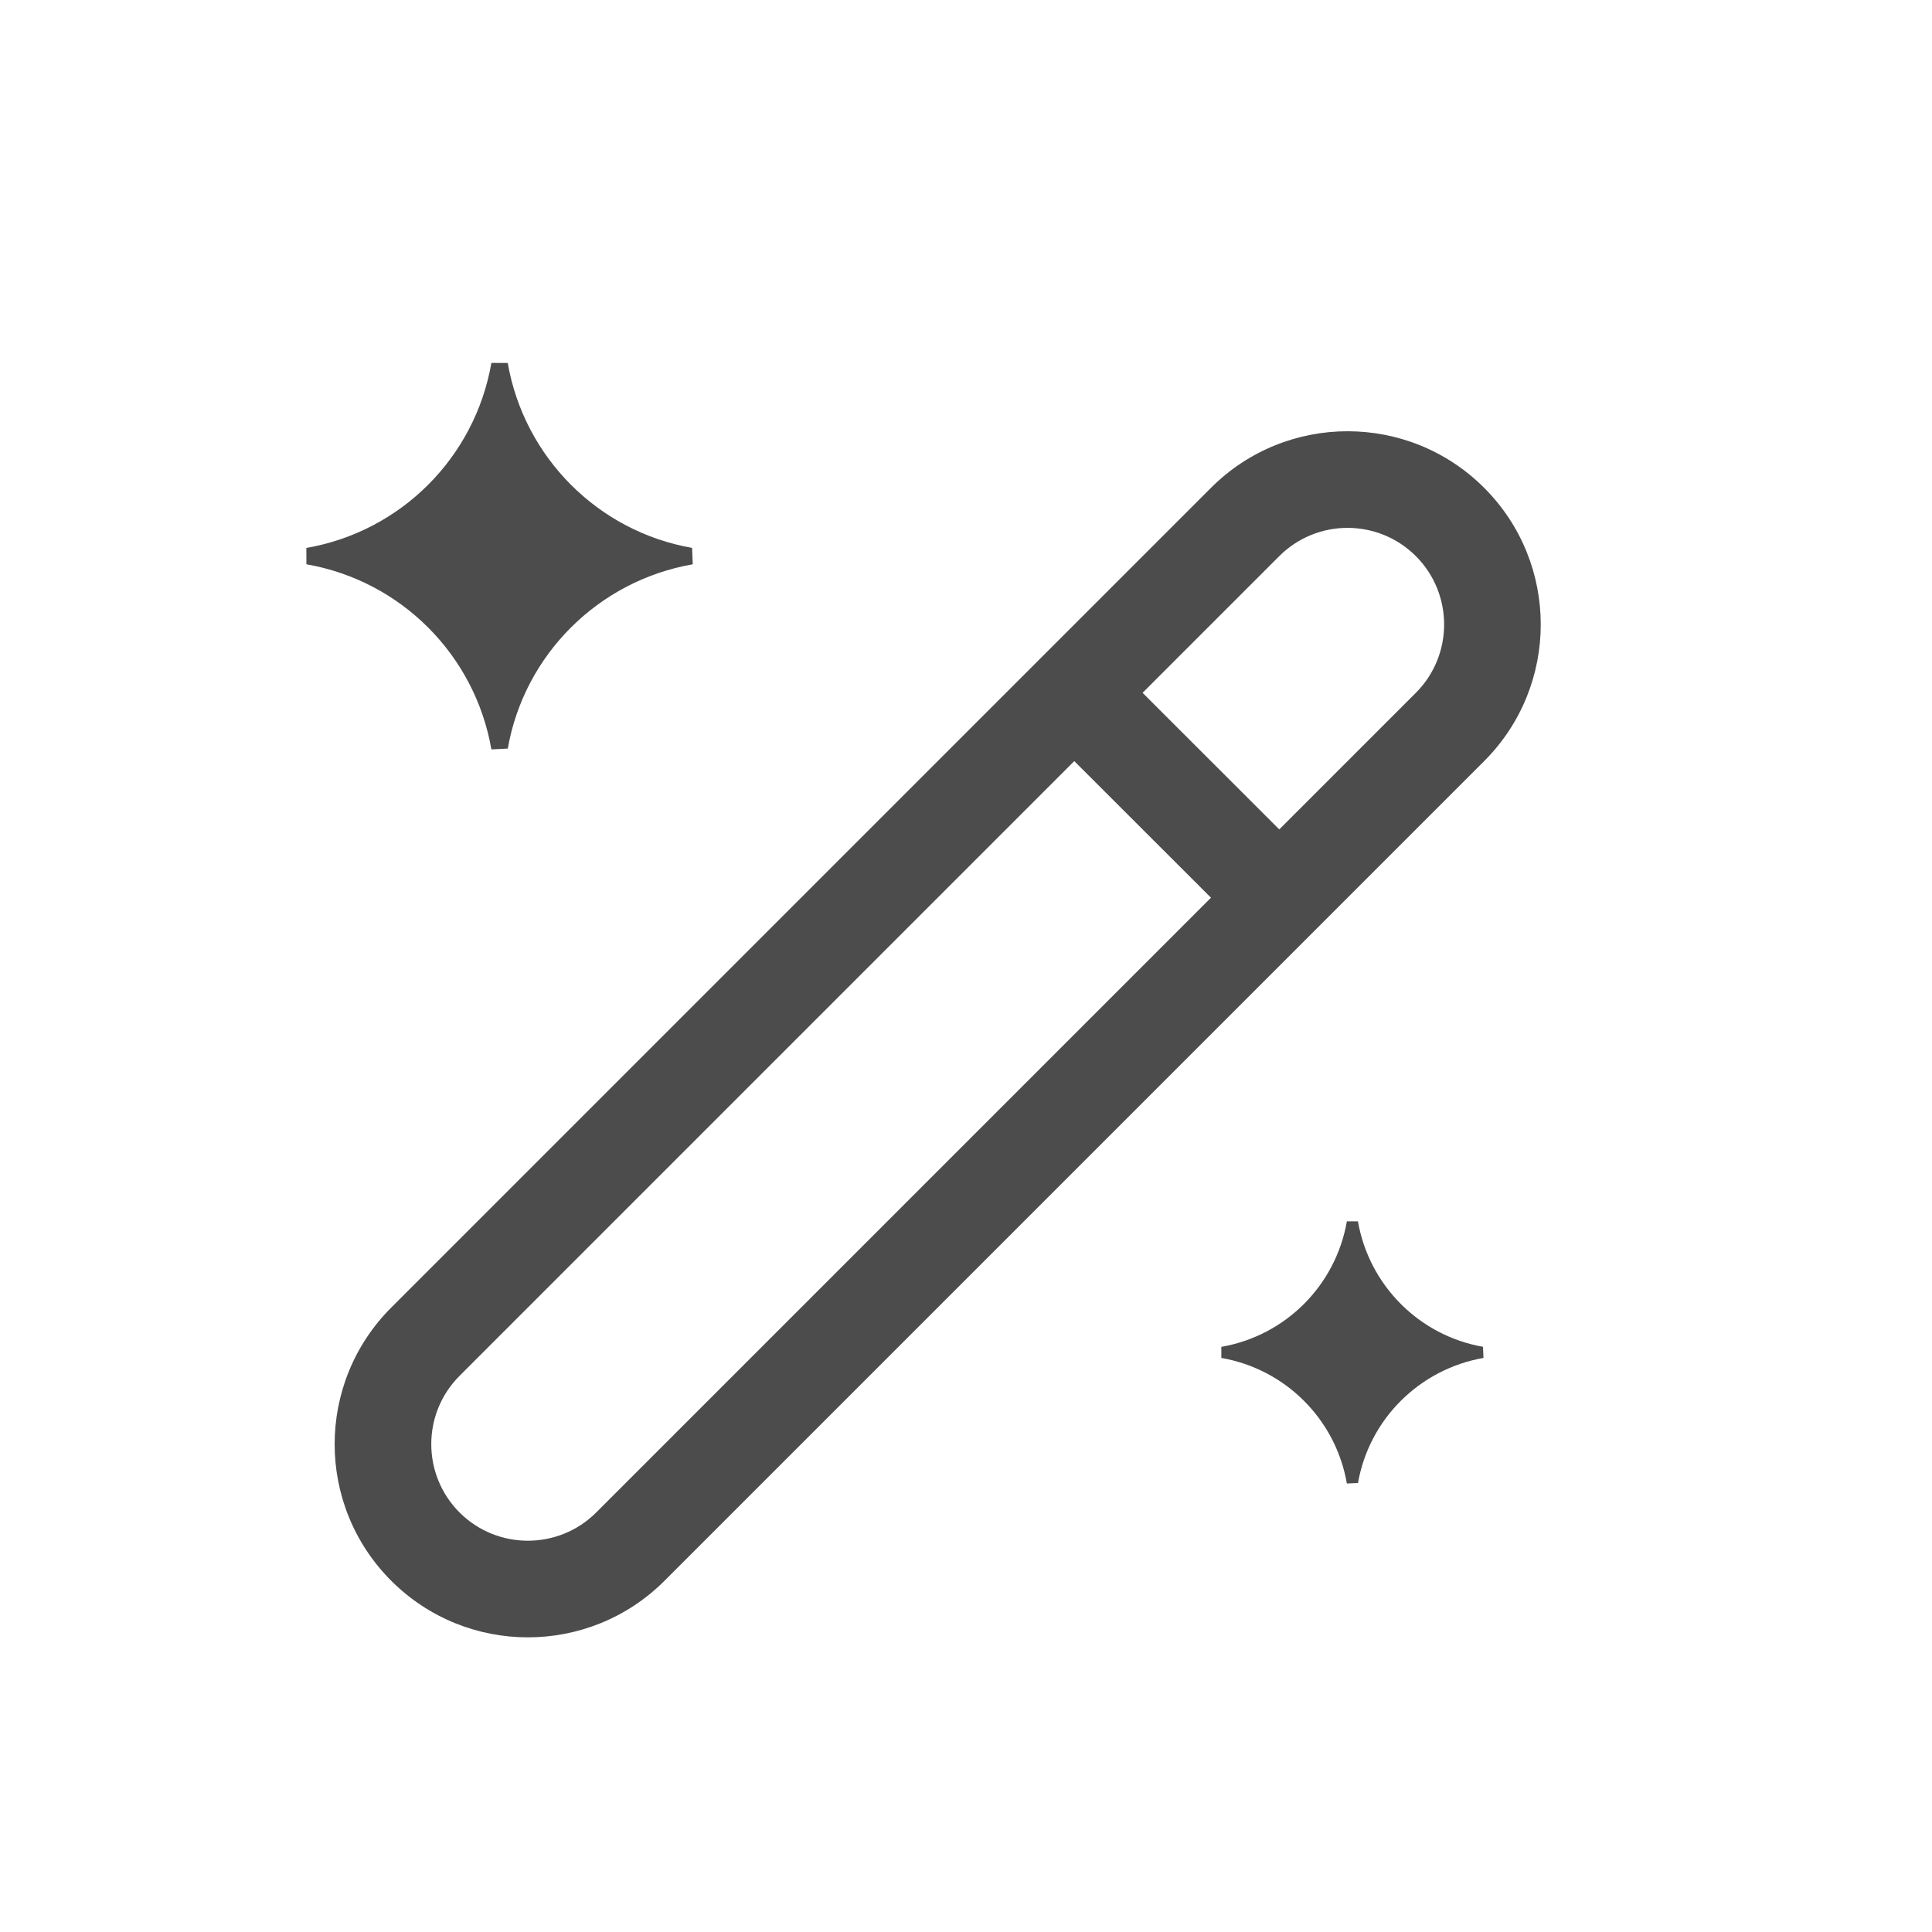
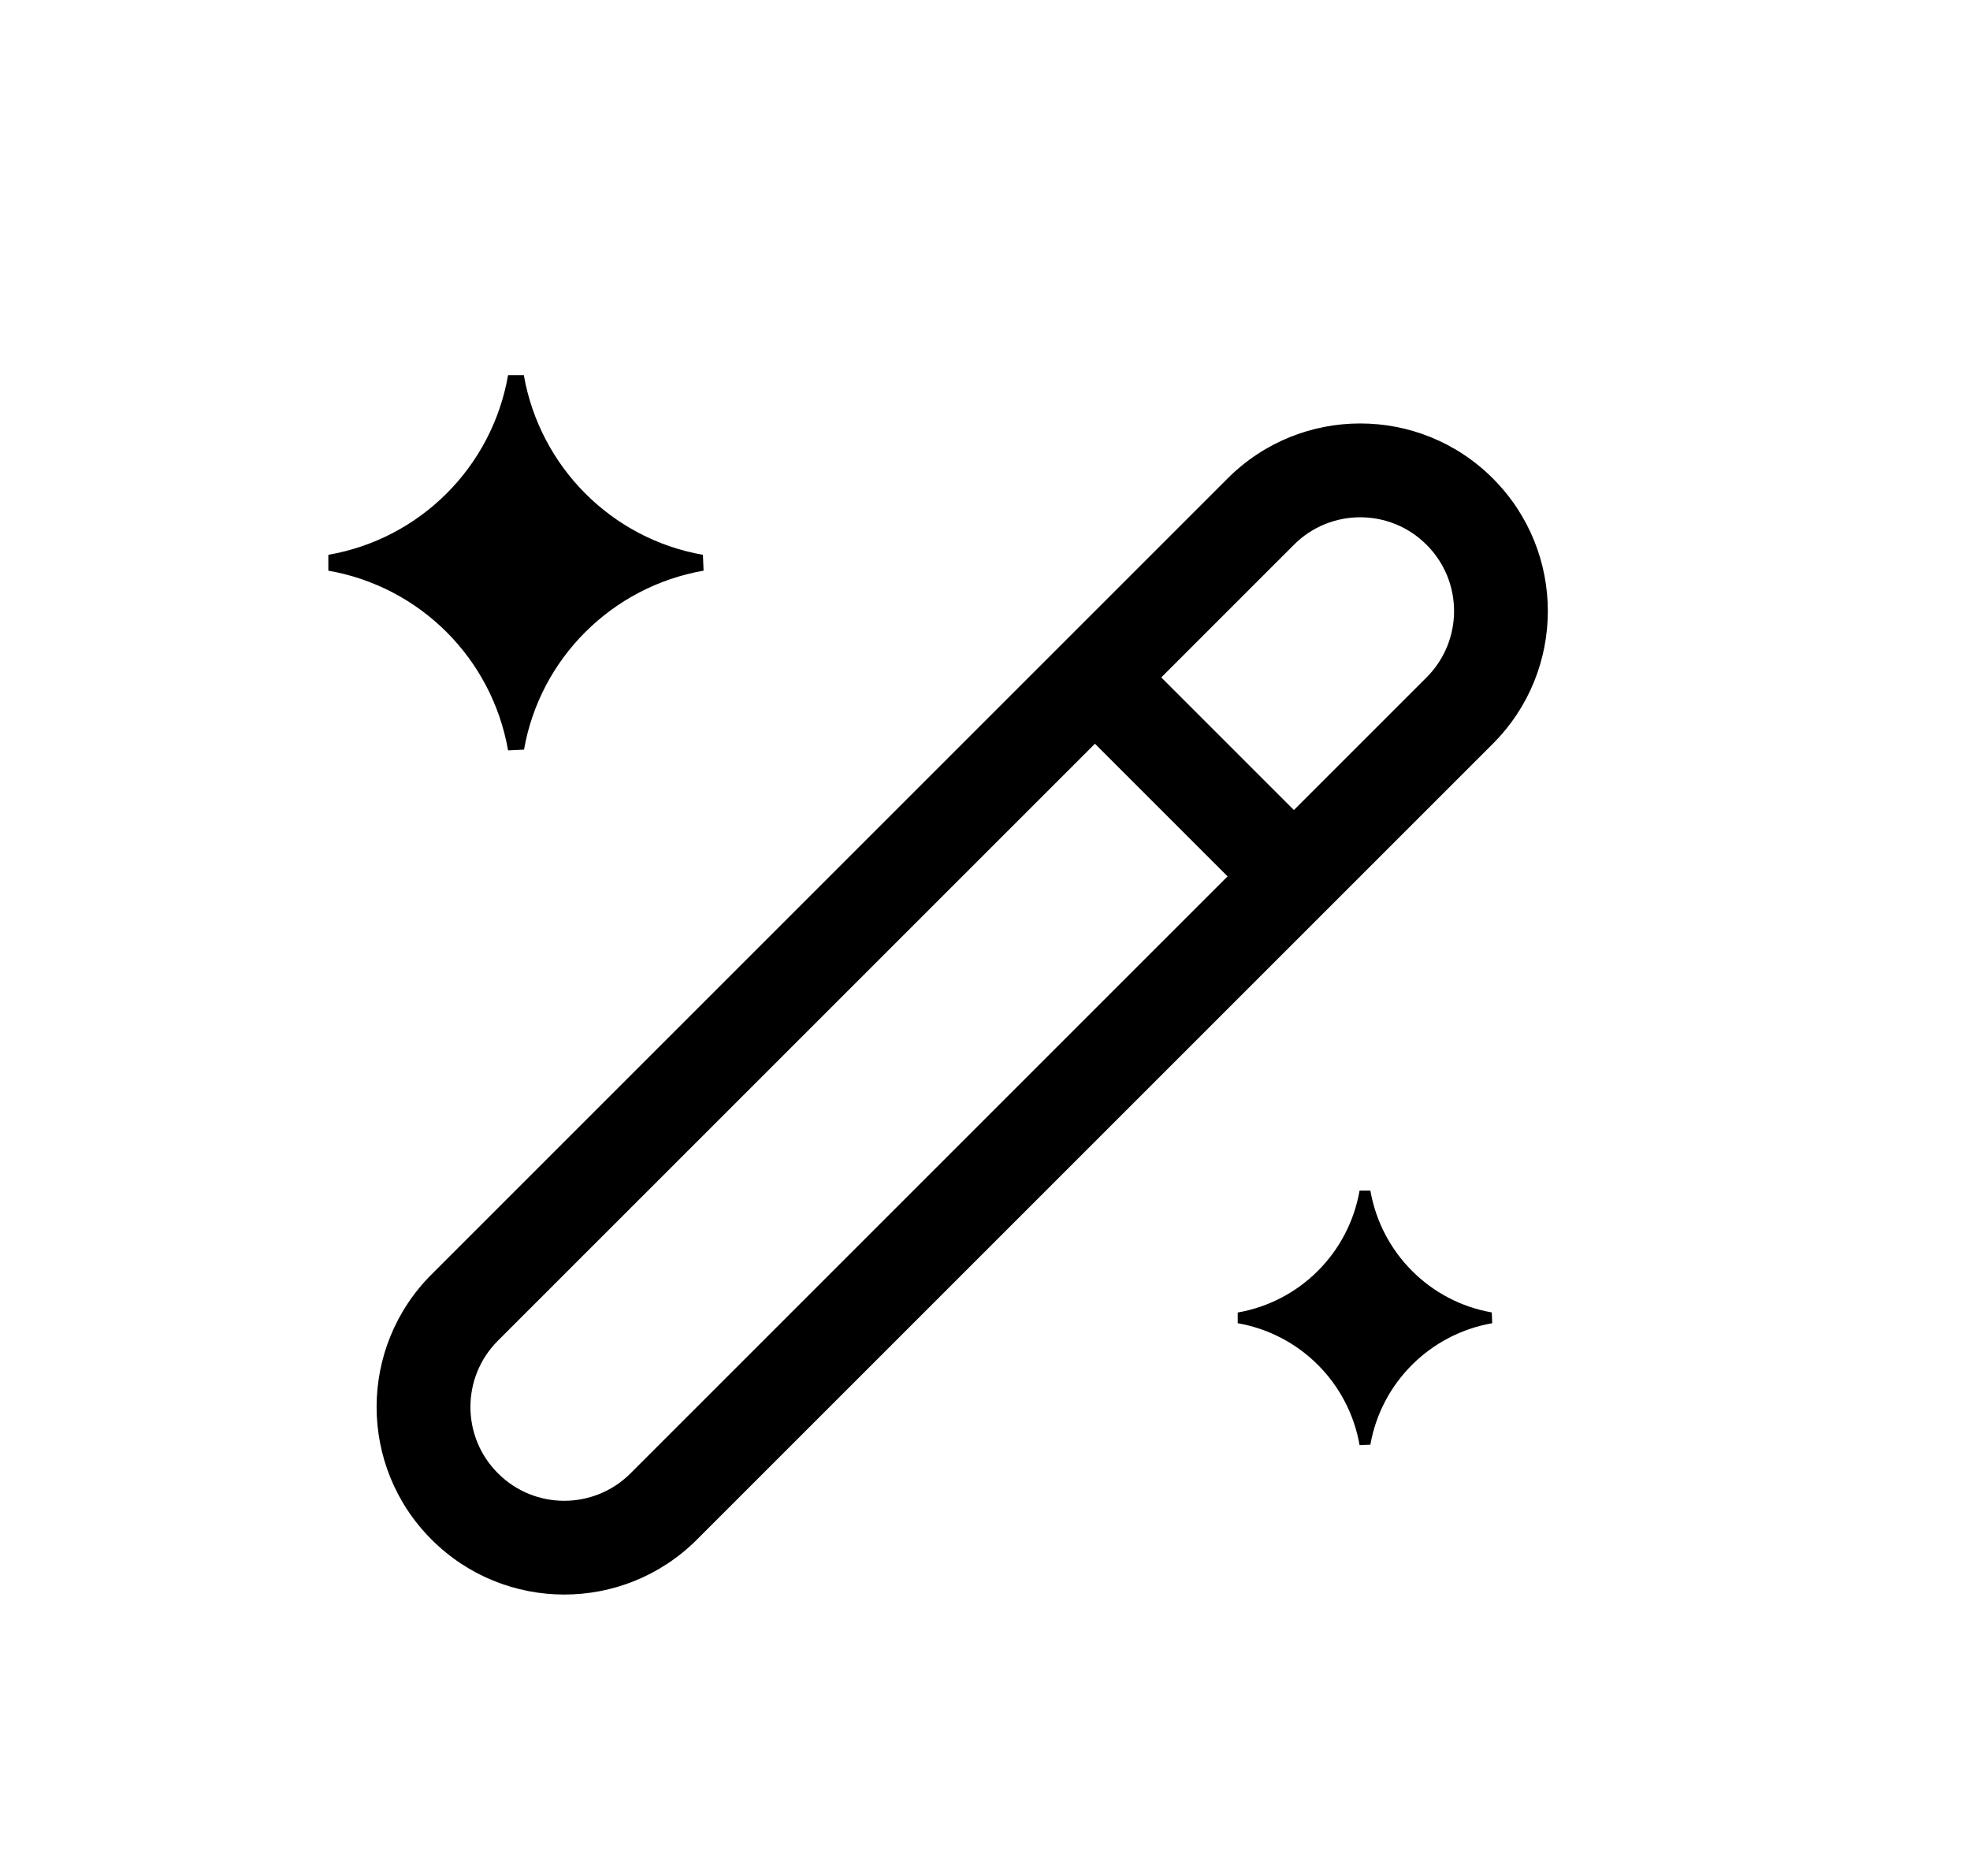
- <svg xmlns="http://www.w3.org/2000/svg" width="20px" height="20px" viewBox="0 0 20 20" version="1.1">
-   <g id="AI随航" stroke="none" stroke-width="1" fill="none" fill-rule="evenodd">
-     <g id="切图" transform="translate(-267, -87)">
-       <g id="润色" transform="translate(267, 87)">
-         <rect id="矩形" opacity="0.27" x="0" y="0" width="20" height="20" />
-         <path d="M15.364,5.05 C16.145,5.831 16.145,7.098 15.364,7.879 L6.879,16.364 C6.098,17.145 4.831,17.145 4.05,16.364 C3.269,15.583 3.269,14.317 4.05,13.536 L12.536,5.05 C13.317,4.269 14.583,4.269 15.364,5.05 Z M11.121,7.879 L4.757,14.243 C4.367,14.633 4.367,15.266 4.757,15.657 C5.148,16.047 5.781,16.047 6.172,15.657 L12.536,9.293 L11.121,7.879 Z M11.828,7.172 L13.243,8.586 L14.657,7.172 C15.047,6.781 15.047,6.148 14.657,5.757 C14.266,5.367 13.633,5.367 13.243,5.757 L11.828,7.172 Z" id="形状" fill-opacity="0.7" fill="#000000" fill-rule="nonzero" />
-         <path d="M6.645,4.403 C6.074,5.216 6.074,6.299 6.641,7.106 L6.526,7.231 C5.713,6.66 4.63,6.66 3.823,7.226 L3.697,7.112 C4.269,6.299 4.269,5.216 3.698,4.403 L3.817,4.283 C4.63,4.855 5.713,4.855 6.526,4.283 L6.645,4.403 Z" id="路径" fill-opacity="0.7" fill="#000000" fill-rule="nonzero" transform="translate(5.1713, 5.7571) rotate(-45) translate(-5.1713, -5.7571)" />
-         <path d="M15,13.081 C14.612,13.633 14.613,14.368 14.997,14.915 L14.919,15 C14.368,14.613 13.633,14.612 13.085,14.997 L13,14.919 C13.388,14.368 13.388,13.633 13,13.081 L13.081,13 C13.633,13.388 14.368,13.388 14.919,13 L15,13.081 Z" id="路径" fill-opacity="0.7" fill="#000000" fill-rule="nonzero" transform="translate(14, 14) rotate(-45) translate(-14, -14)" />
-       </g>
-     </g>
+ <svg xmlns="http://www.w3.org/2000/svg" width="21px" height="20px" viewBox="0 0 21 20" version="1.1">
+   <g id="润色" stroke="none" fill="none" transform="translate(0.5, 0)">
+     <rect id="矩形" opacity="0.27" x="0" y="0" width="20" height="20" />
+     <path d="M15.414,5.101 C16.195,5.882 16.195,7.148 15.414,7.929 L6.929,16.414 C6.148,17.195 4.882,17.195 4.101,16.414 C3.319,15.633 3.319,14.367 4.101,13.586 L12.586,5.101 C13.367,4.319 14.633,4.319 15.414,5.101 Z M11.172,7.929 L4.808,14.293 C4.417,14.683 4.417,15.317 4.808,15.707 C5.198,16.098 5.831,16.098 6.222,15.707 L12.586,9.343 L11.172,7.929 Z M14.108,12.693 C14.224,13.357 14.743,13.877 15.402,13.992 L15.407,14.107 C14.743,14.223 14.224,14.743 14.108,15.402 L13.993,15.407 C13.877,14.743 13.358,14.223 12.694,14.107 L12.694,13.993 C13.358,13.877 13.877,13.357 13.993,12.693 L14.108,12.693 Z M13.293,5.808 L11.879,7.222 L13.293,8.636 L14.707,7.222 C15.098,6.831 15.098,6.198 14.707,5.808 C14.317,5.417 13.683,5.417 13.293,5.808 Z M5.084,4 C5.256,4.979 6.022,5.745 6.993,5.915 L7,6.084 C6.022,6.255 5.256,7.021 5.086,7.992 L4.916,8 C4.745,7.021 3.979,6.255 3,6.084 L3,5.915 C3.979,5.745 4.745,4.979 4.916,4 L5.084,4 Z" id="形状结合" fill-opacity="1" fill="#000000" fill-rule="evenodd" />
  </g>
</svg>
